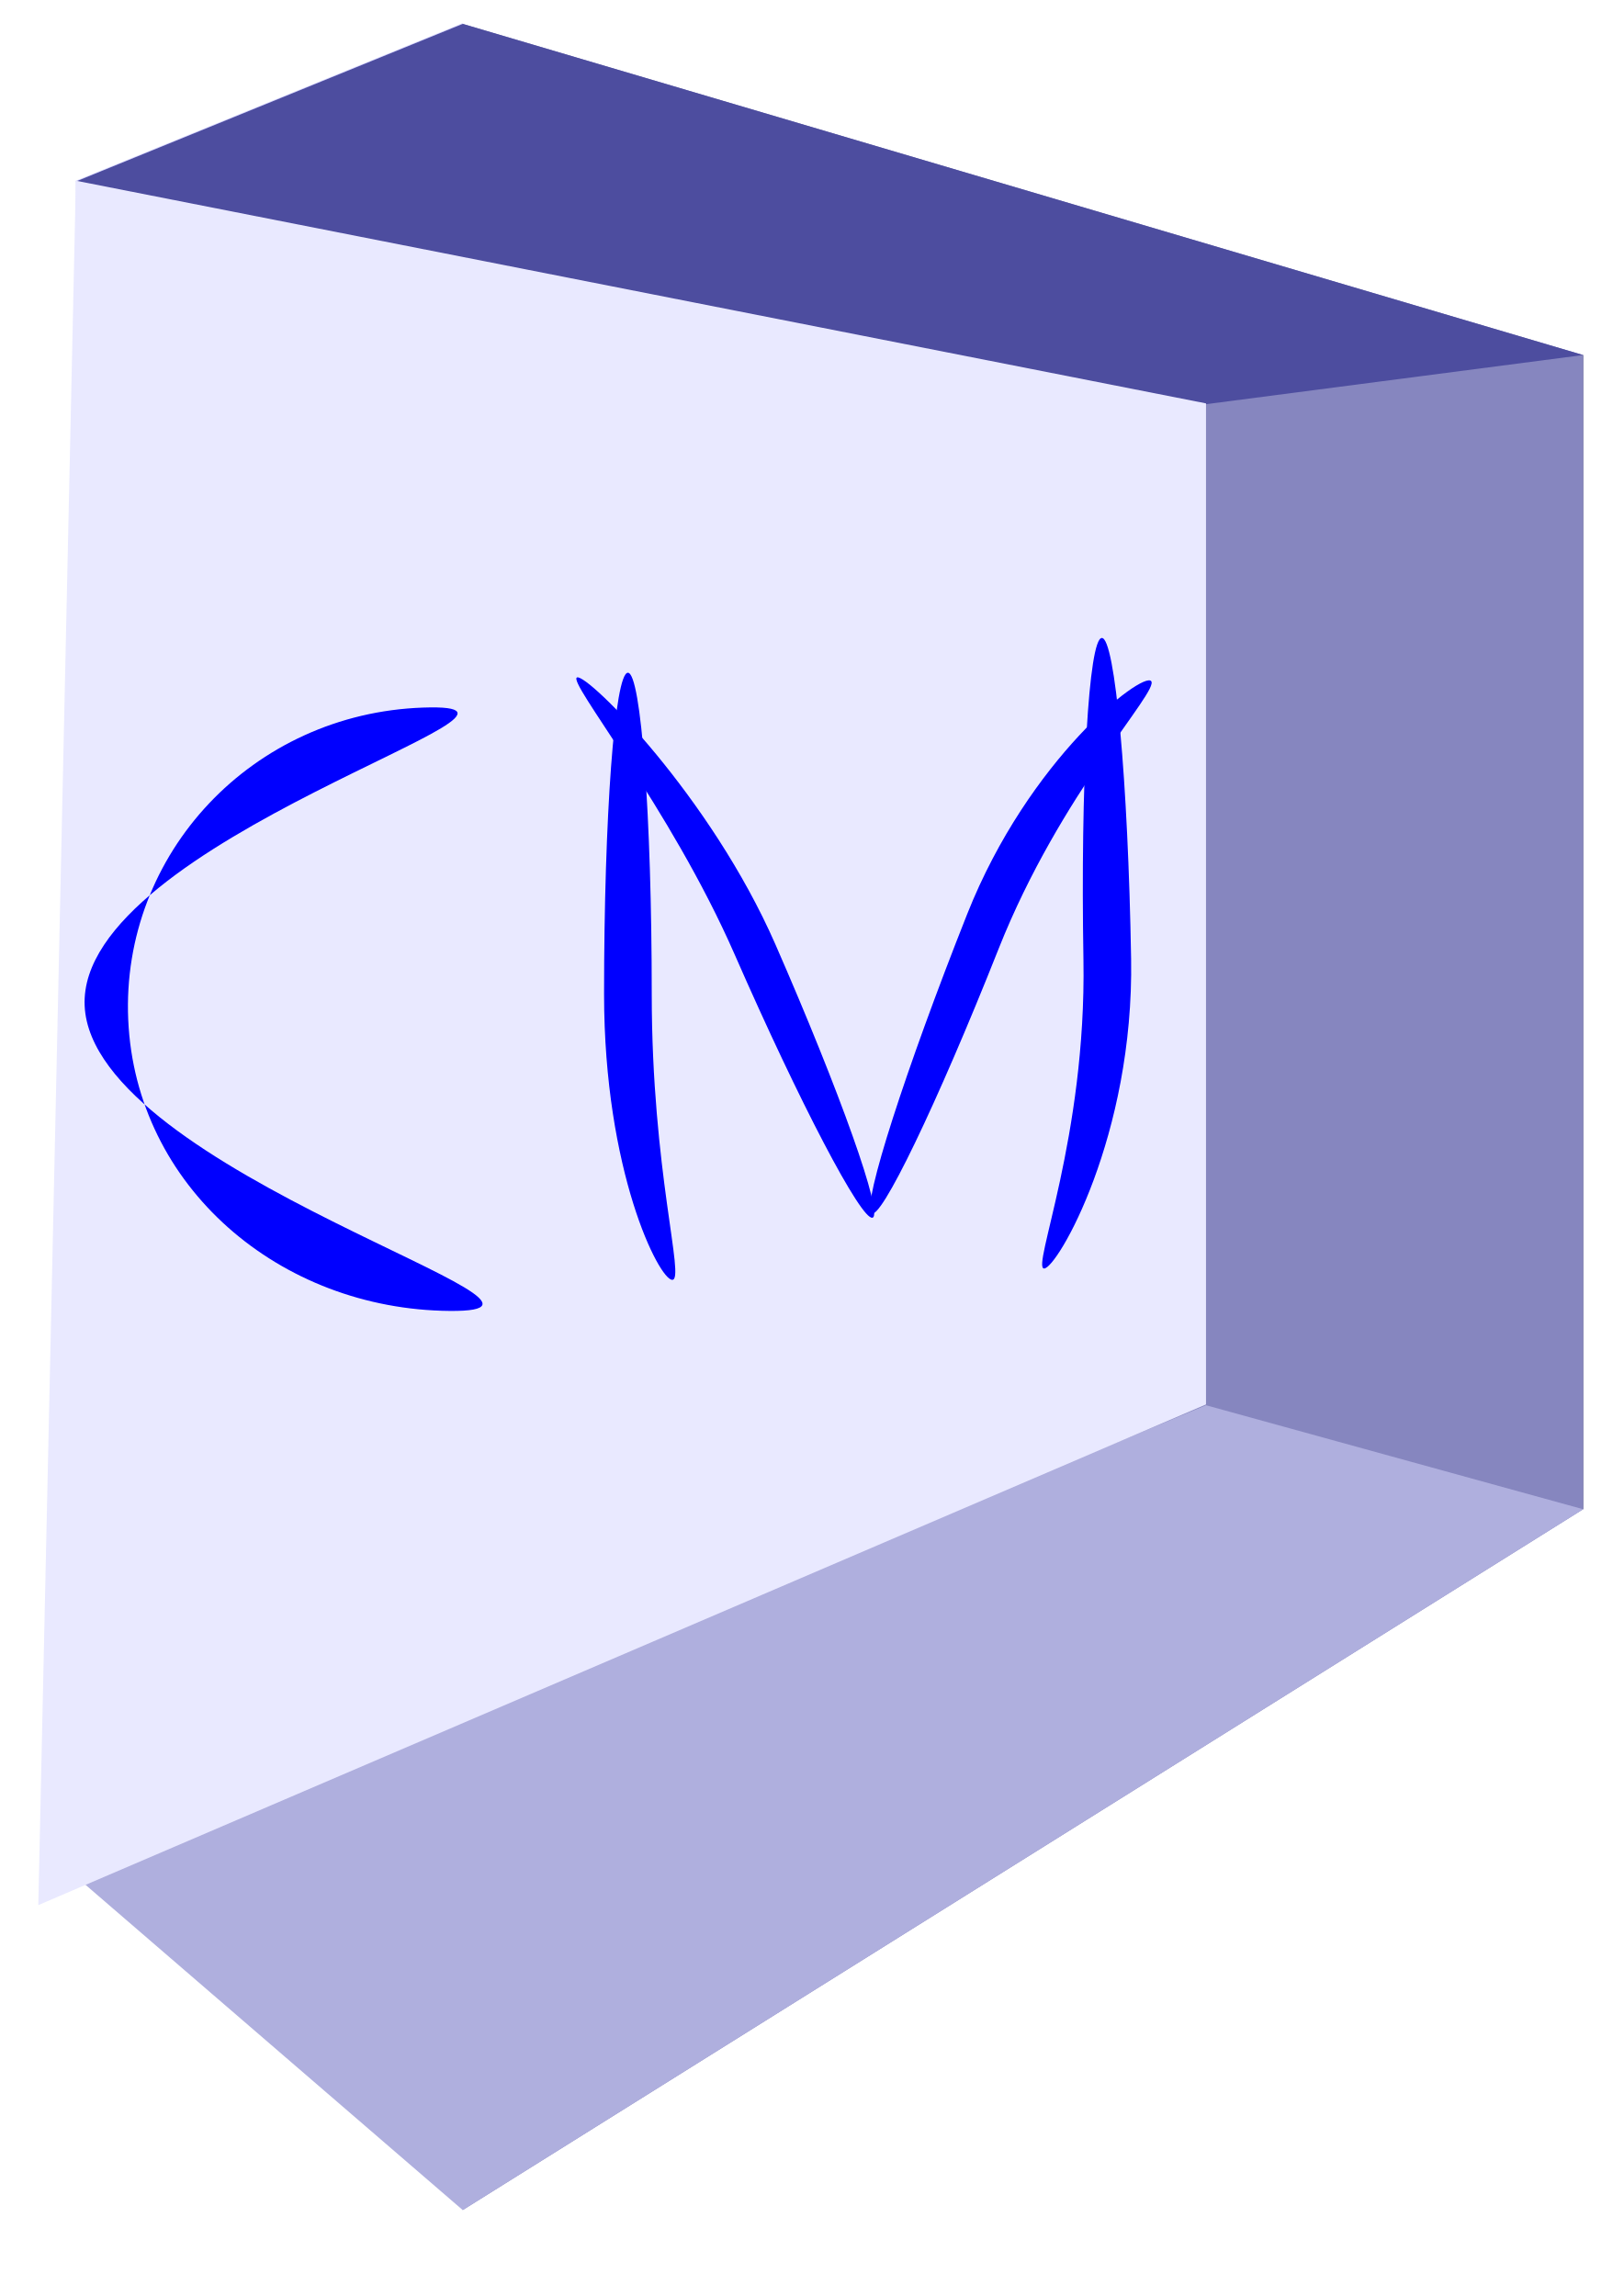
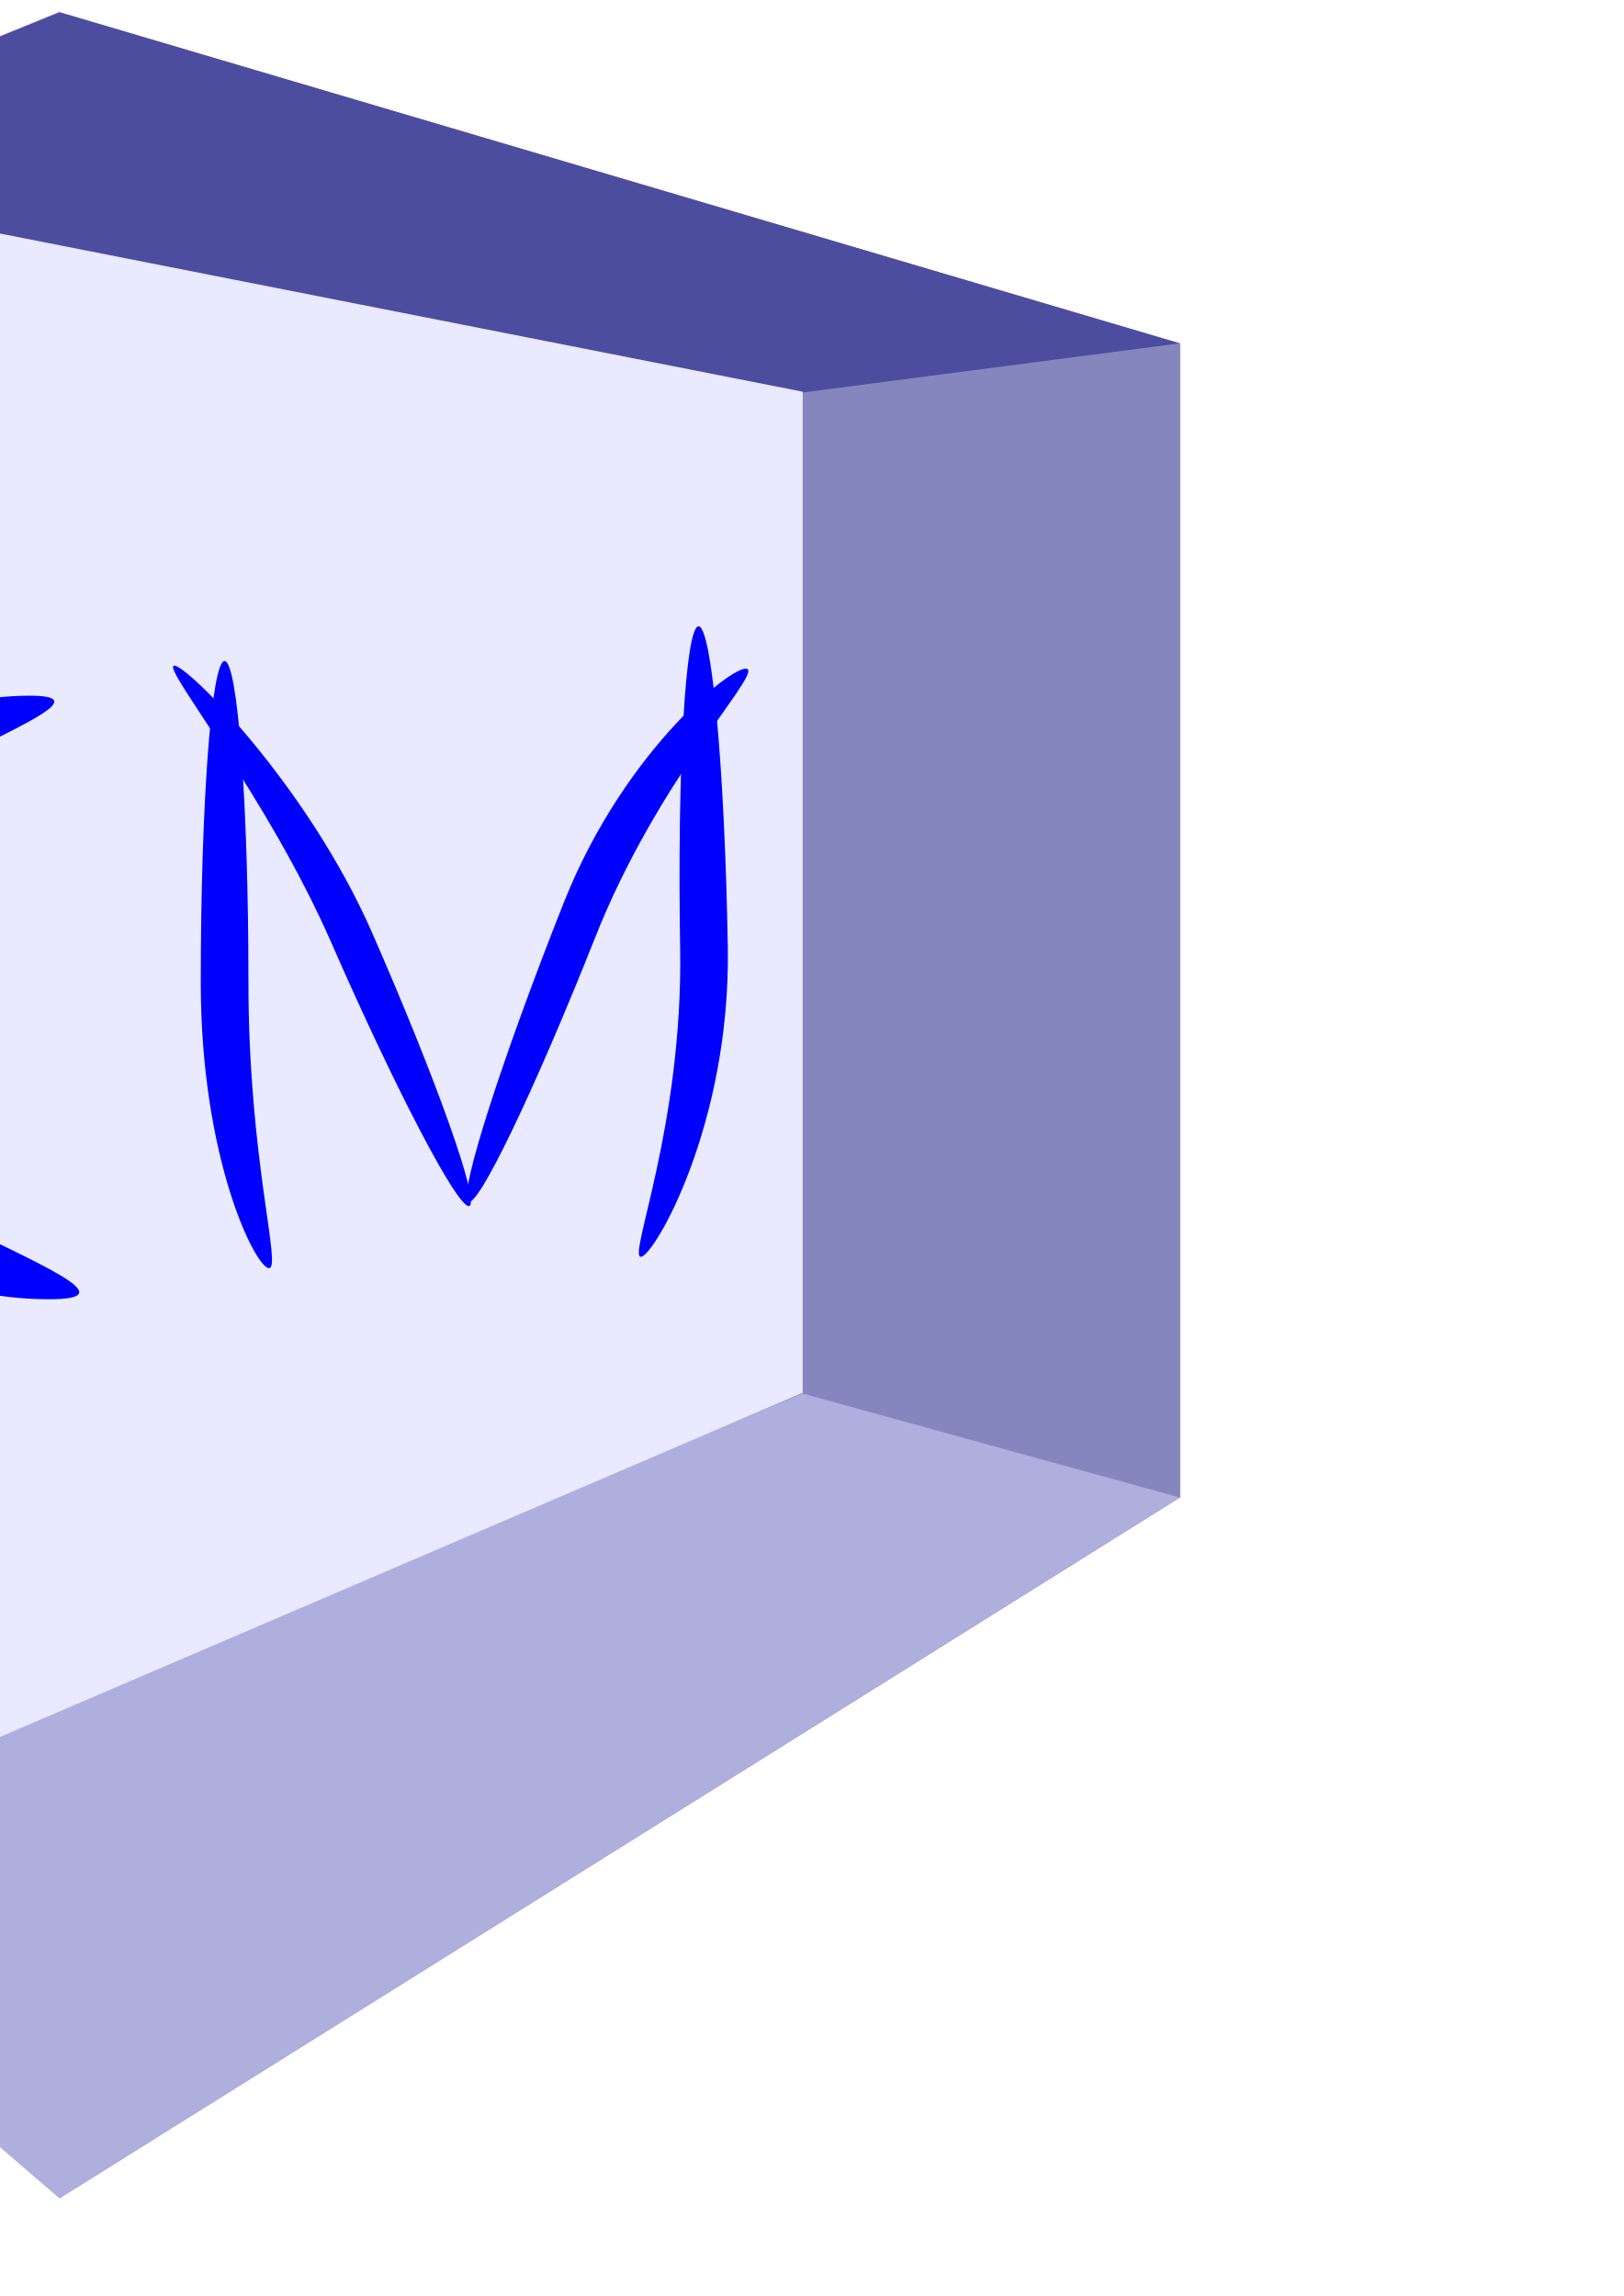
<svg xmlns="http://www.w3.org/2000/svg" width="210mm" height="297mm" viewBox="0 0 210 297" version="1.1" id="svg8">
  <defs id="defs2">
    </defs>
  <g id="layer1">
-     <g id="g5583" transform="translate(-1.603617,-3.207234)">
+     <g id="g5583" transform="translate(-53.76433,-4.719139)">
      <g id="g5669">
        <g id="g5700" transform="translate(45.43582,-24.5888)">
          <g id="g5796">
            <g transform="matrix(1,0,0,1.051623,44.90128,-34.94402)" id="g5611">
              <g id="g5734">
                <g transform="translate(-1.069078,-2.541496)" id="g5763">
                  <g style="font-style:normal;font-weight:normal;font-size:10.583px;line-height:1.25;font-family:sans-serif;letter-spacing:0px;word-spacing:0px;fill:#000000;fill-opacity:1;stroke:none;stroke-width:0.265" id="text37" />
                  <g transform="matrix(-2.585074,0,0,2.581653,398.1225,-205.051)" style="opacity:1;fill:#0000ff" id="g4633">
                    <path id="path5367" style="fill:#353564;fill-rule:evenodd;stroke:none;stroke-linejoin:round" d="m 108.713,120.437 c 0,0 0,54.993 0,54.993 0,0 18.869,-4.955 18.869,-4.955 0,0 0,-47.696 0,-47.696 0,0 -18.869,-2.342 -18.869,-2.342 z" />
                    <path id="path5369" style="fill:#8686bf;fill-rule:evenodd;stroke:none;stroke-linejoin:round" d="m 108.713,120.437 c 0,0 56.056,-15.779 56.056,-15.779 0,0 0,104.163 0,104.163 0,0 -56.056,-33.391 -56.056,-33.391 0,0 0,-54.993 0,-54.993 z" />
                    <path id="path5371" style="fill:#d7d7ff;fill-rule:evenodd;stroke:none;stroke-linejoin:round" d="m 164.769,104.619 c 0,0 0,104.163 0,104.163 0,0 19.355,-15.893 19.355,-15.893 0,0 0,-80.76 0,-80.76 0,0 -19.355,-7.51 -19.355,-7.51 z" />
                    <path id="path5373" style="fill:#4d4d9f;fill-rule:evenodd;stroke:none;stroke-linejoin:round" d="m 108.713,120.437 c 0,0 56.056,-15.779 56.056,-15.779 0,0 19.355,7.51 19.355,7.51 0,0 -56.542,10.61 -56.542,10.61 0,0 -18.869,-2.342 -18.869,-2.342 z" />
                    <path id="path5375" style="fill:#afafde;fill-rule:evenodd;stroke:none;stroke-linejoin:round" d="m 108.713,175.43 c 0,0 56.056,33.391 56.056,33.391 0,0 19.355,-15.893 19.355,-15.893 0,0 -56.542,-22.454 -56.542,-22.454 0,0 -18.869,4.955 -18.869,4.955 z" />
                    <path id="path5377" style="fill:#e9e9ff;fill-rule:evenodd;stroke:none;stroke-linejoin:round" d="m 127.582,122.74 c 0,0 56.542,-10.61 56.542,-10.61 0,0 1.879,82.161 1.879,82.161 0,0 -58.421,-23.855 -58.421,-23.855 0,0 0,-47.696 0,-47.696 z" />
                  </g>
                  <g transform="translate(-0.5345391,0.5345391)" style="font-style:normal;font-weight:normal;font-size:192px;line-height:1.25;font-family:sans-serif;letter-spacing:0px;word-spacing:0px;fill:#000000;fill-opacity:1;stroke:none" id="flowRoot4933" />
                  <g transform="translate(-0.5345391,0.5345391)" style="font-style:normal;font-weight:normal;font-size:64px;line-height:1.25;font-family:sans-serif;letter-spacing:0px;word-spacing:0px;fill:#000000;fill-opacity:1;stroke:none" id="flowRoot5385" />
                  <g aria-label="  " transform="matrix(0.2645833,0,0,0.2645833,-0.5345391,0.5345391)" style="font-style:normal;font-weight:normal;font-size:64px;line-height:1.25;font-family:sans-serif;letter-spacing:0px;word-spacing:0px;fill:#000000;fill-opacity:1;stroke:none" id="flowRoot5393" />
                  <path style="opacity:1;fill:#0000ff;fill-opacity:1;stroke-width:0.265" d="m -71.08,187.652 c -0.957,-20.494 16.116,-37.692 38.135,-38.414 22.018,-0.722 -44.728,16.186 -43.771,36.68 0.957,20.494 68.775,37.704 47.237,37.535 -22.034,-0.173 -40.643,-15.307 -41.6,-35.801 z" id="path5556" />
                </g>
              </g>
            </g>
            <path id="path5615" d="m 40.46,156.371 c 0,22.949 4.357,36.979 2.654,36.979 -1.703,-1e-5 -8.82,-14.031 -8.82,-36.979 0,-22.949 1.38,-41.552 3.083,-41.552 1.703,2e-5 3.083,18.604 3.083,41.552 z" style="opacity:1;fill:#0000ff;fill-opacity:1;stroke-width:0.265" />
            <path id="ellipse5625" d="m 85.328,150.515 c -7.982,20.128 -15.363,35.442 -16.487,34.205 -1.124,-1.237 4.436,-18.557 12.417,-38.684 7.982,-20.128 22.665,-31.377 23.789,-30.14 1.124,1.237 -11.737,14.492 -19.719,34.619 z" style="opacity:1;fill:#0000ff;fill-opacity:1;stroke-width:0.241" />
            <path id="ellipse5627" d="m 102.459,151.783 c 0.389,22.943 -9.542,40.055 -11.245,40.101 -1.702,0.045 5.469,-16.993 5.08,-39.936 -0.389,-22.943 0.676,-41.58 2.378,-41.625 1.702,-0.045 3.397,18.517 3.786,41.461 z" style="opacity:1;fill:#0000ff;fill-opacity:1;stroke-width:0.265" />
            <path id="path5637" d="m 56.454,149.958 c 8.387,19.16 14.008,34.989 12.555,35.355 -1.453,0.366 -9.429,-14.87 -17.815,-34.03 -8.387,-19.16 -21.831,-35.497 -20.378,-35.863 1.452,-0.366 17.252,15.378 25.638,34.538 z" style="opacity:1;fill:#0000ff;fill-opacity:1;stroke-width:0.241" />
          </g>
        </g>
      </g>
    </g>
  </g>
</svg>
